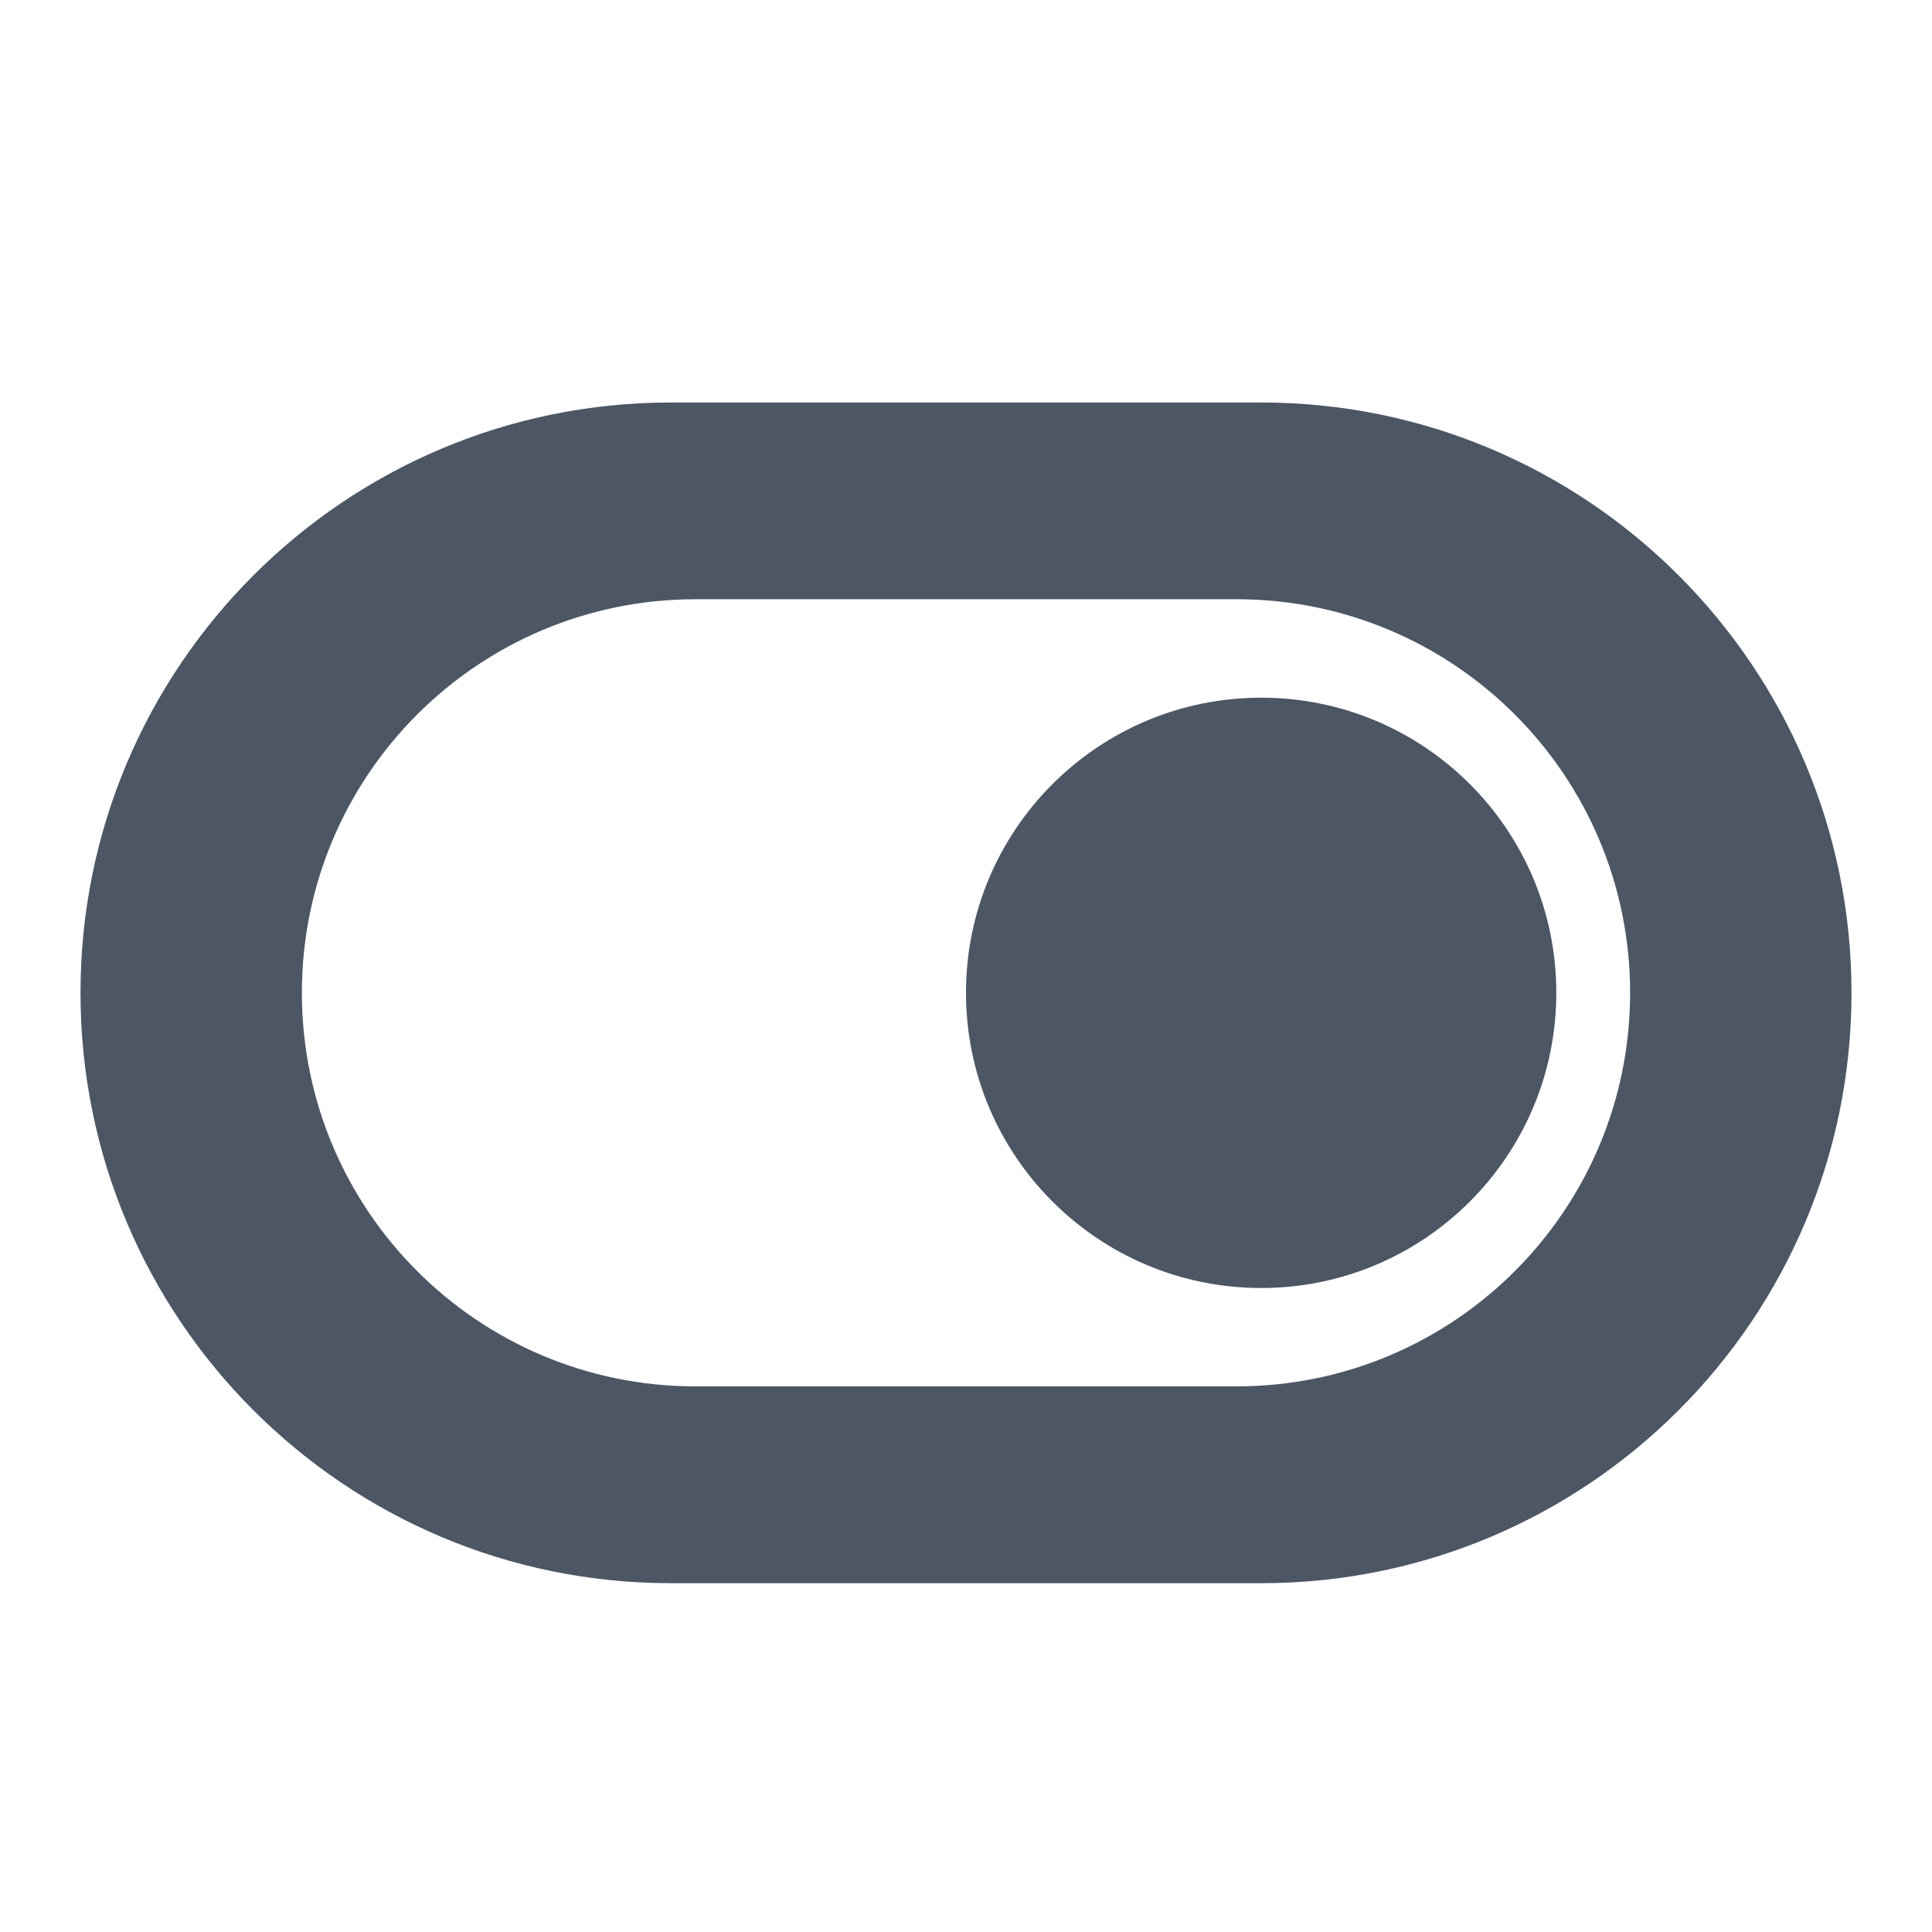
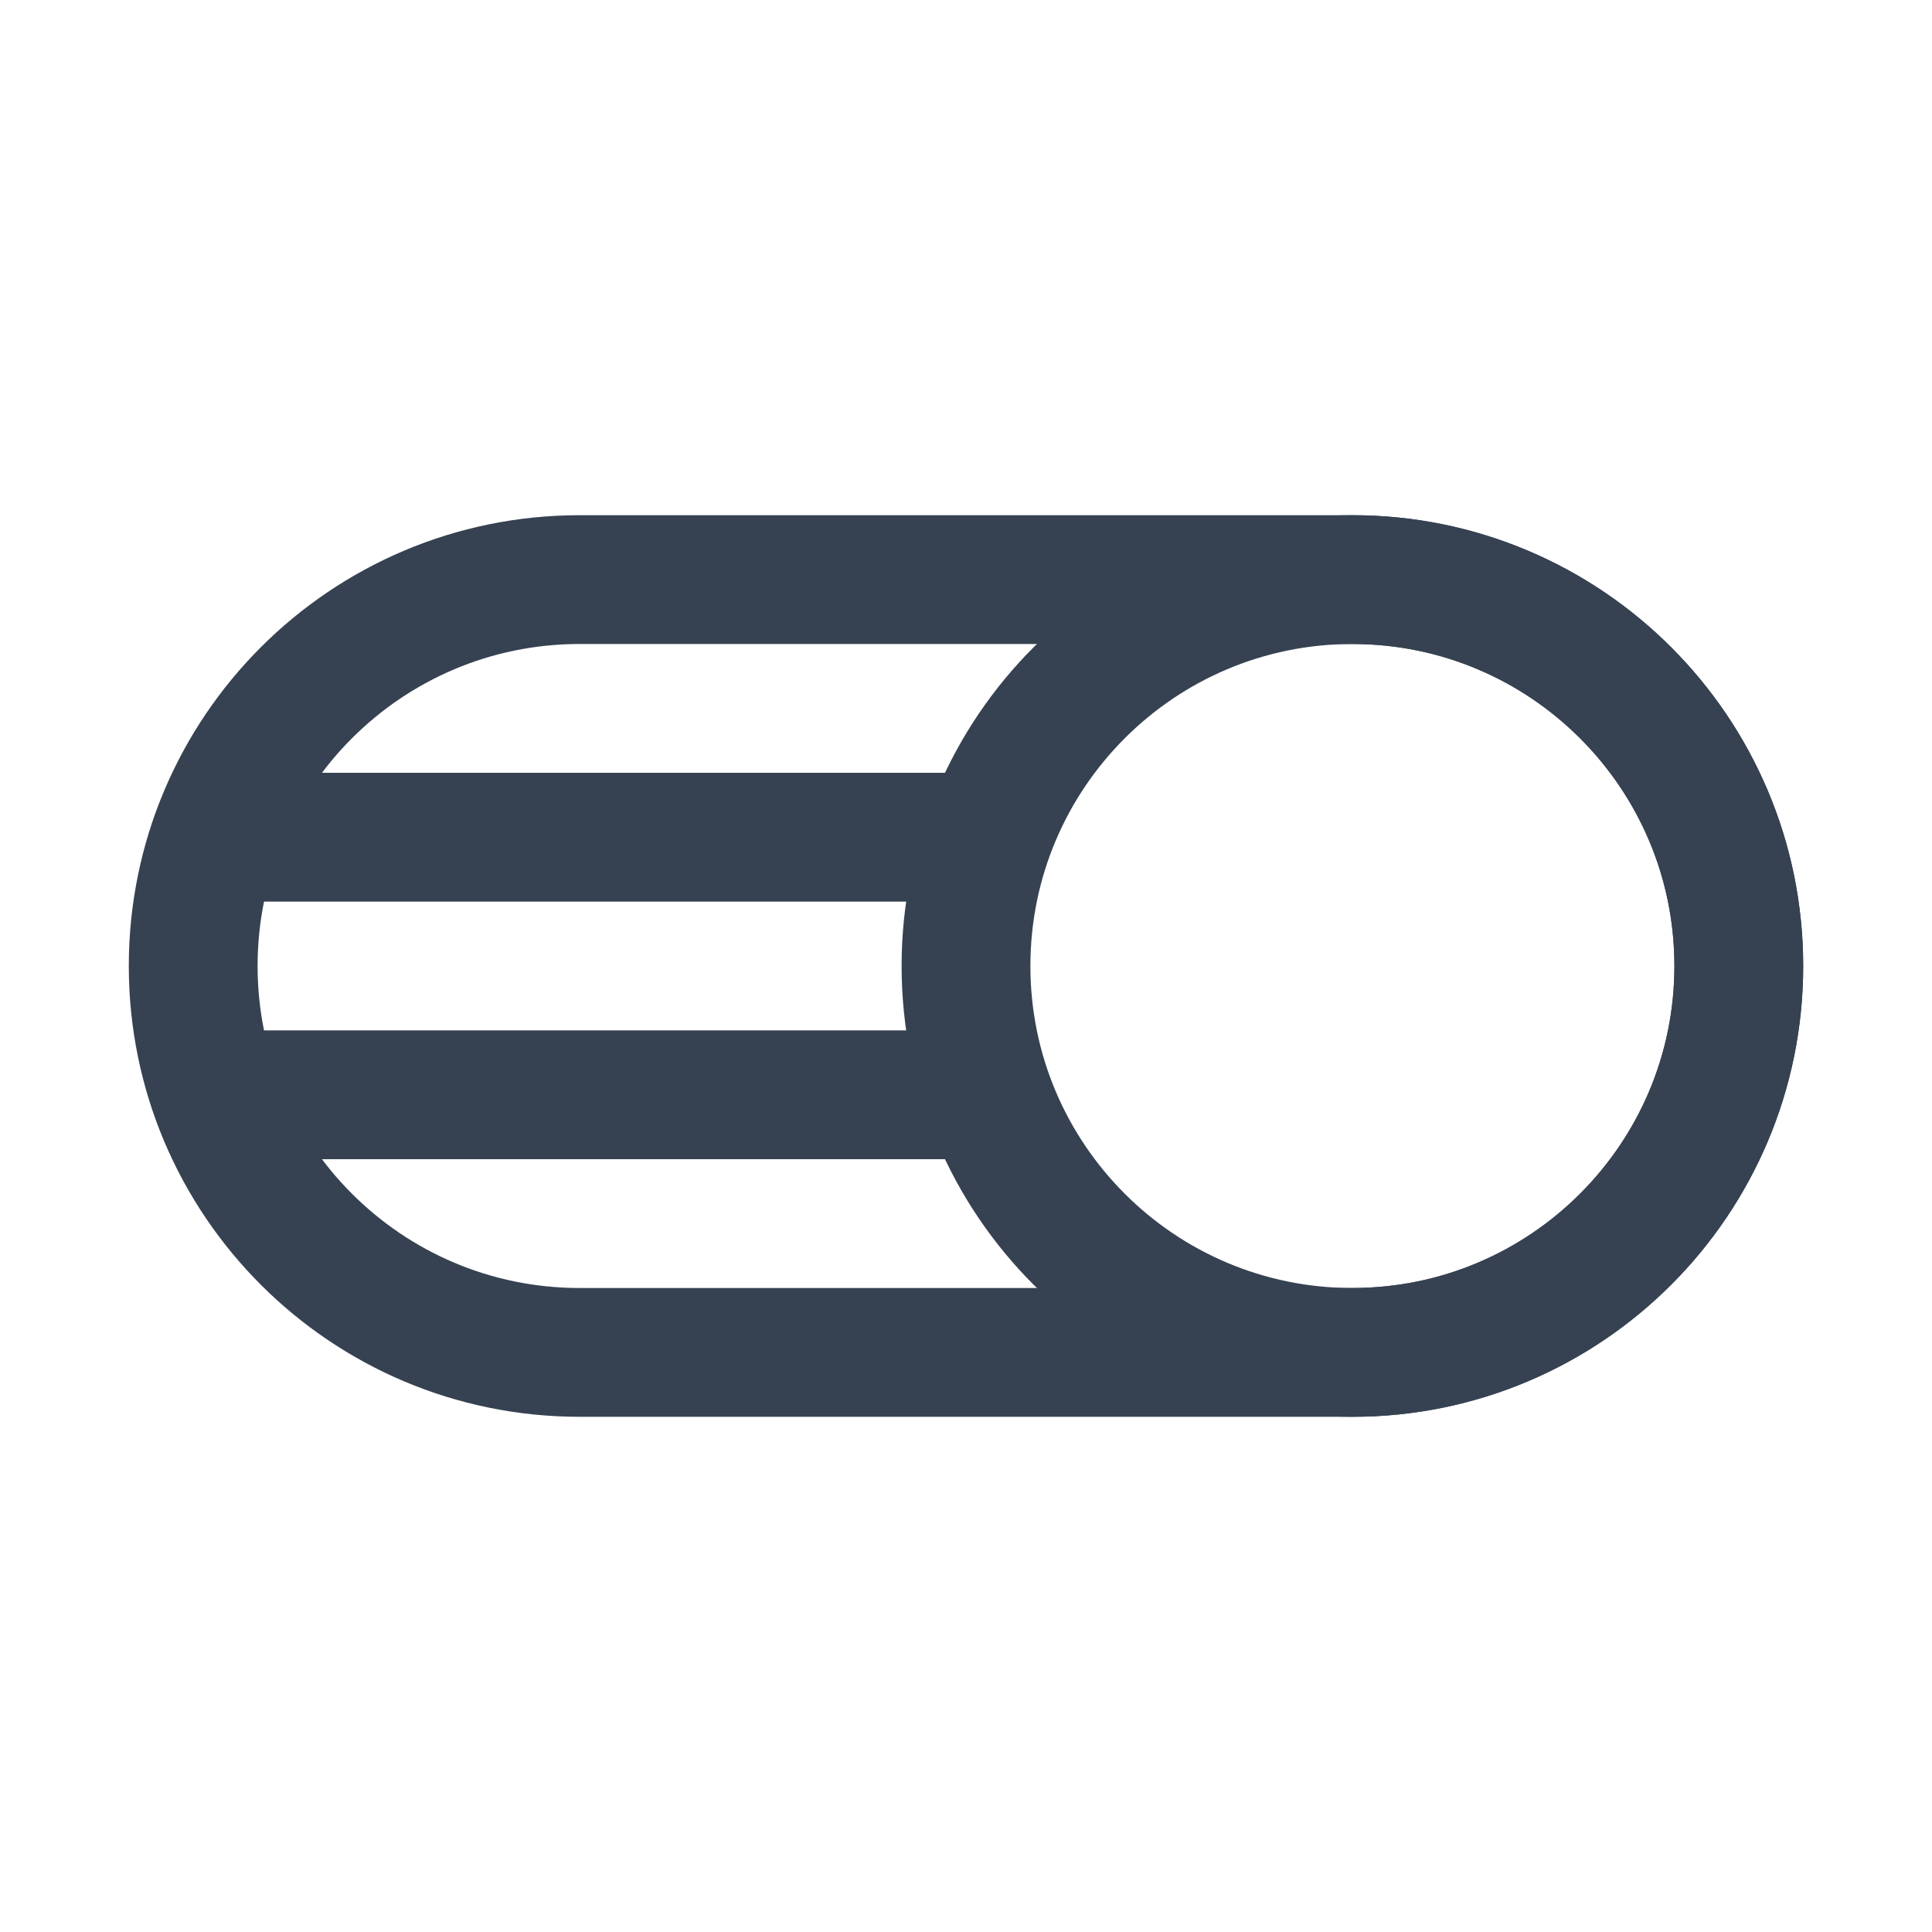
- <svg xmlns="http://www.w3.org/2000/svg" width="24" height="24" viewBox="0 0 24 24" fill="none">
-   <path fill-rule="evenodd" clip-rule="evenodd" d="M1 12.333C1 8.283 4.283 5 8.333 5H15.667C19.717 5 23 8.283 23 12.333C23 16.383 19.717 19.667 15.667 19.667H8.333C4.283 19.667 1 16.383 1 12.333ZM8.639 17.222C5.939 17.222 3.75 15.033 3.75 12.333C3.75 9.633 5.939 7.444 8.639 7.444H15.361C18.061 7.444 20.25 9.633 20.25 12.333C20.25 15.033 18.061 17.222 15.361 17.222H8.639Z" fill="#4C5664" />
-   <path d="M15.667 8.667C17.692 8.667 19.333 10.308 19.333 12.333C19.333 14.358 17.692 16 15.667 16C13.642 16 12 14.358 12 12.333C12 10.308 13.642 8.667 15.667 8.667Z" fill="#4C5664" />
+ <svg xmlns="http://www.w3.org/2000/svg" width="15" height="15" fill="none">
+   <path stroke="#364252" stroke-linecap="round" stroke-linejoin="round" d="M10.5 4.5h-6a3 3 0 0 0 0 6h6a3 3 0 1 0 0-6ZM2 6.5h5.5M2 8.5h5.5" />
+   <circle cx="10.5" cy="7.5" r="3" stroke="#364252" />
</svg>
